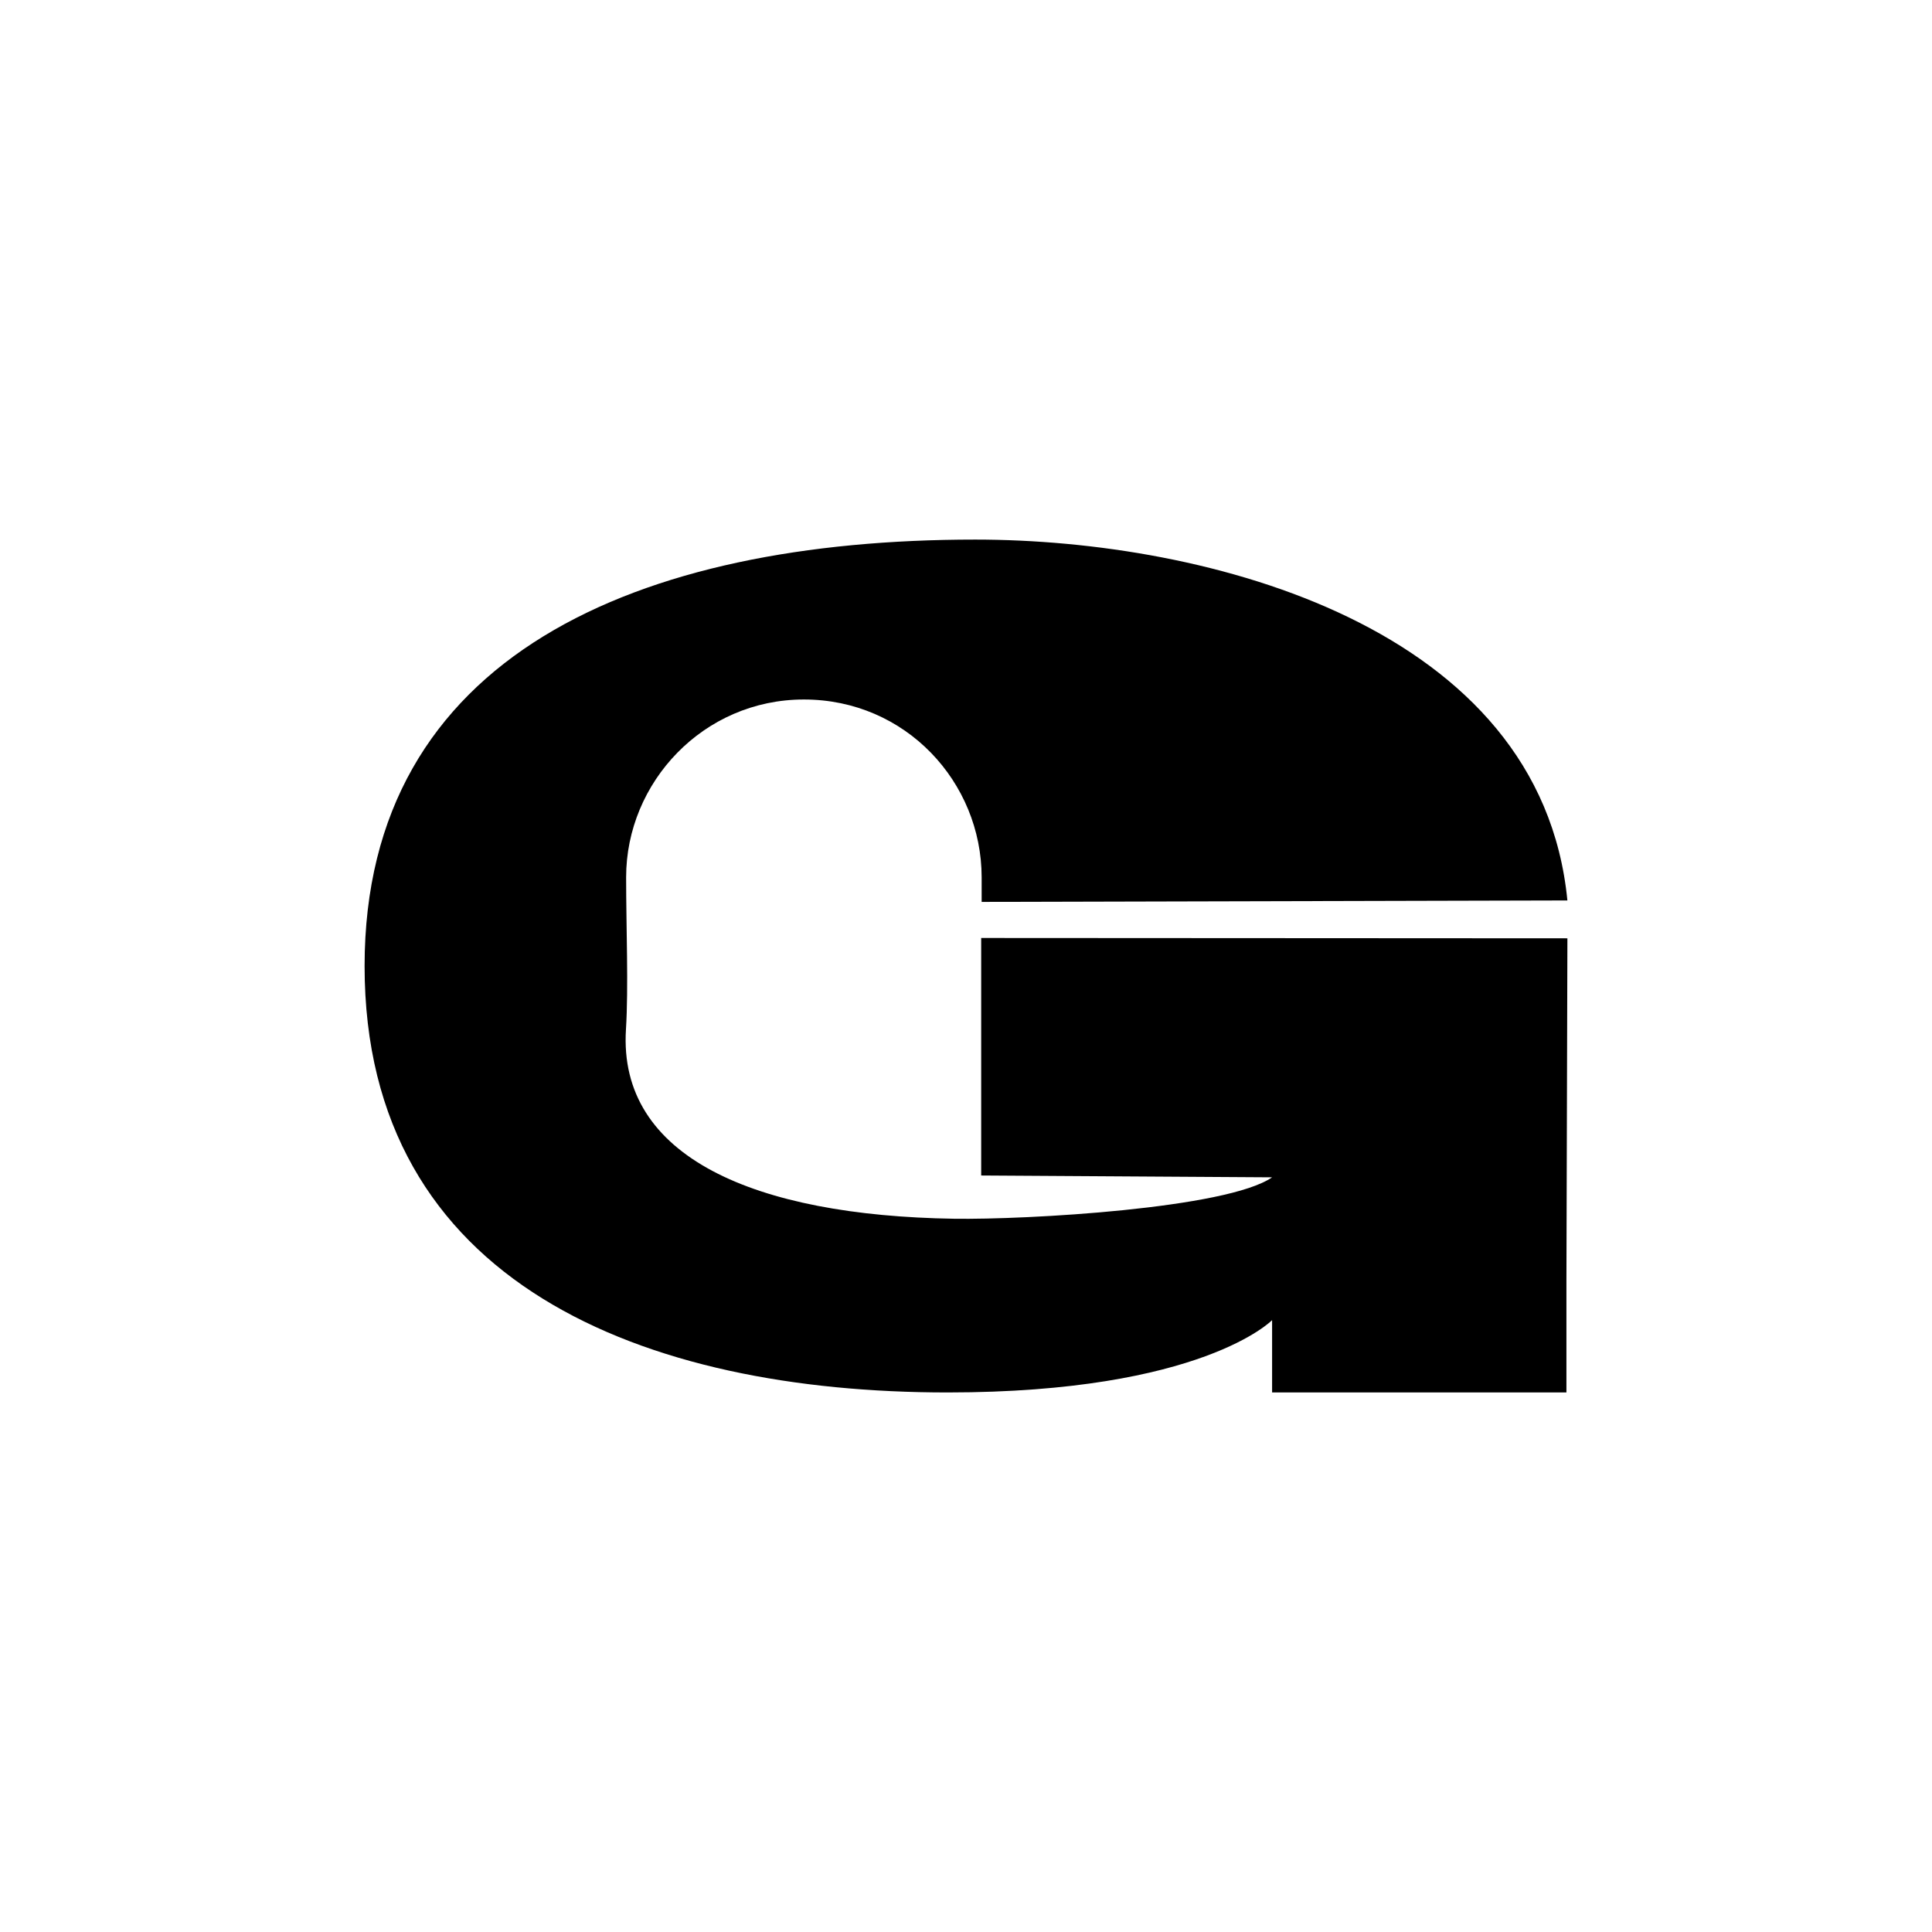
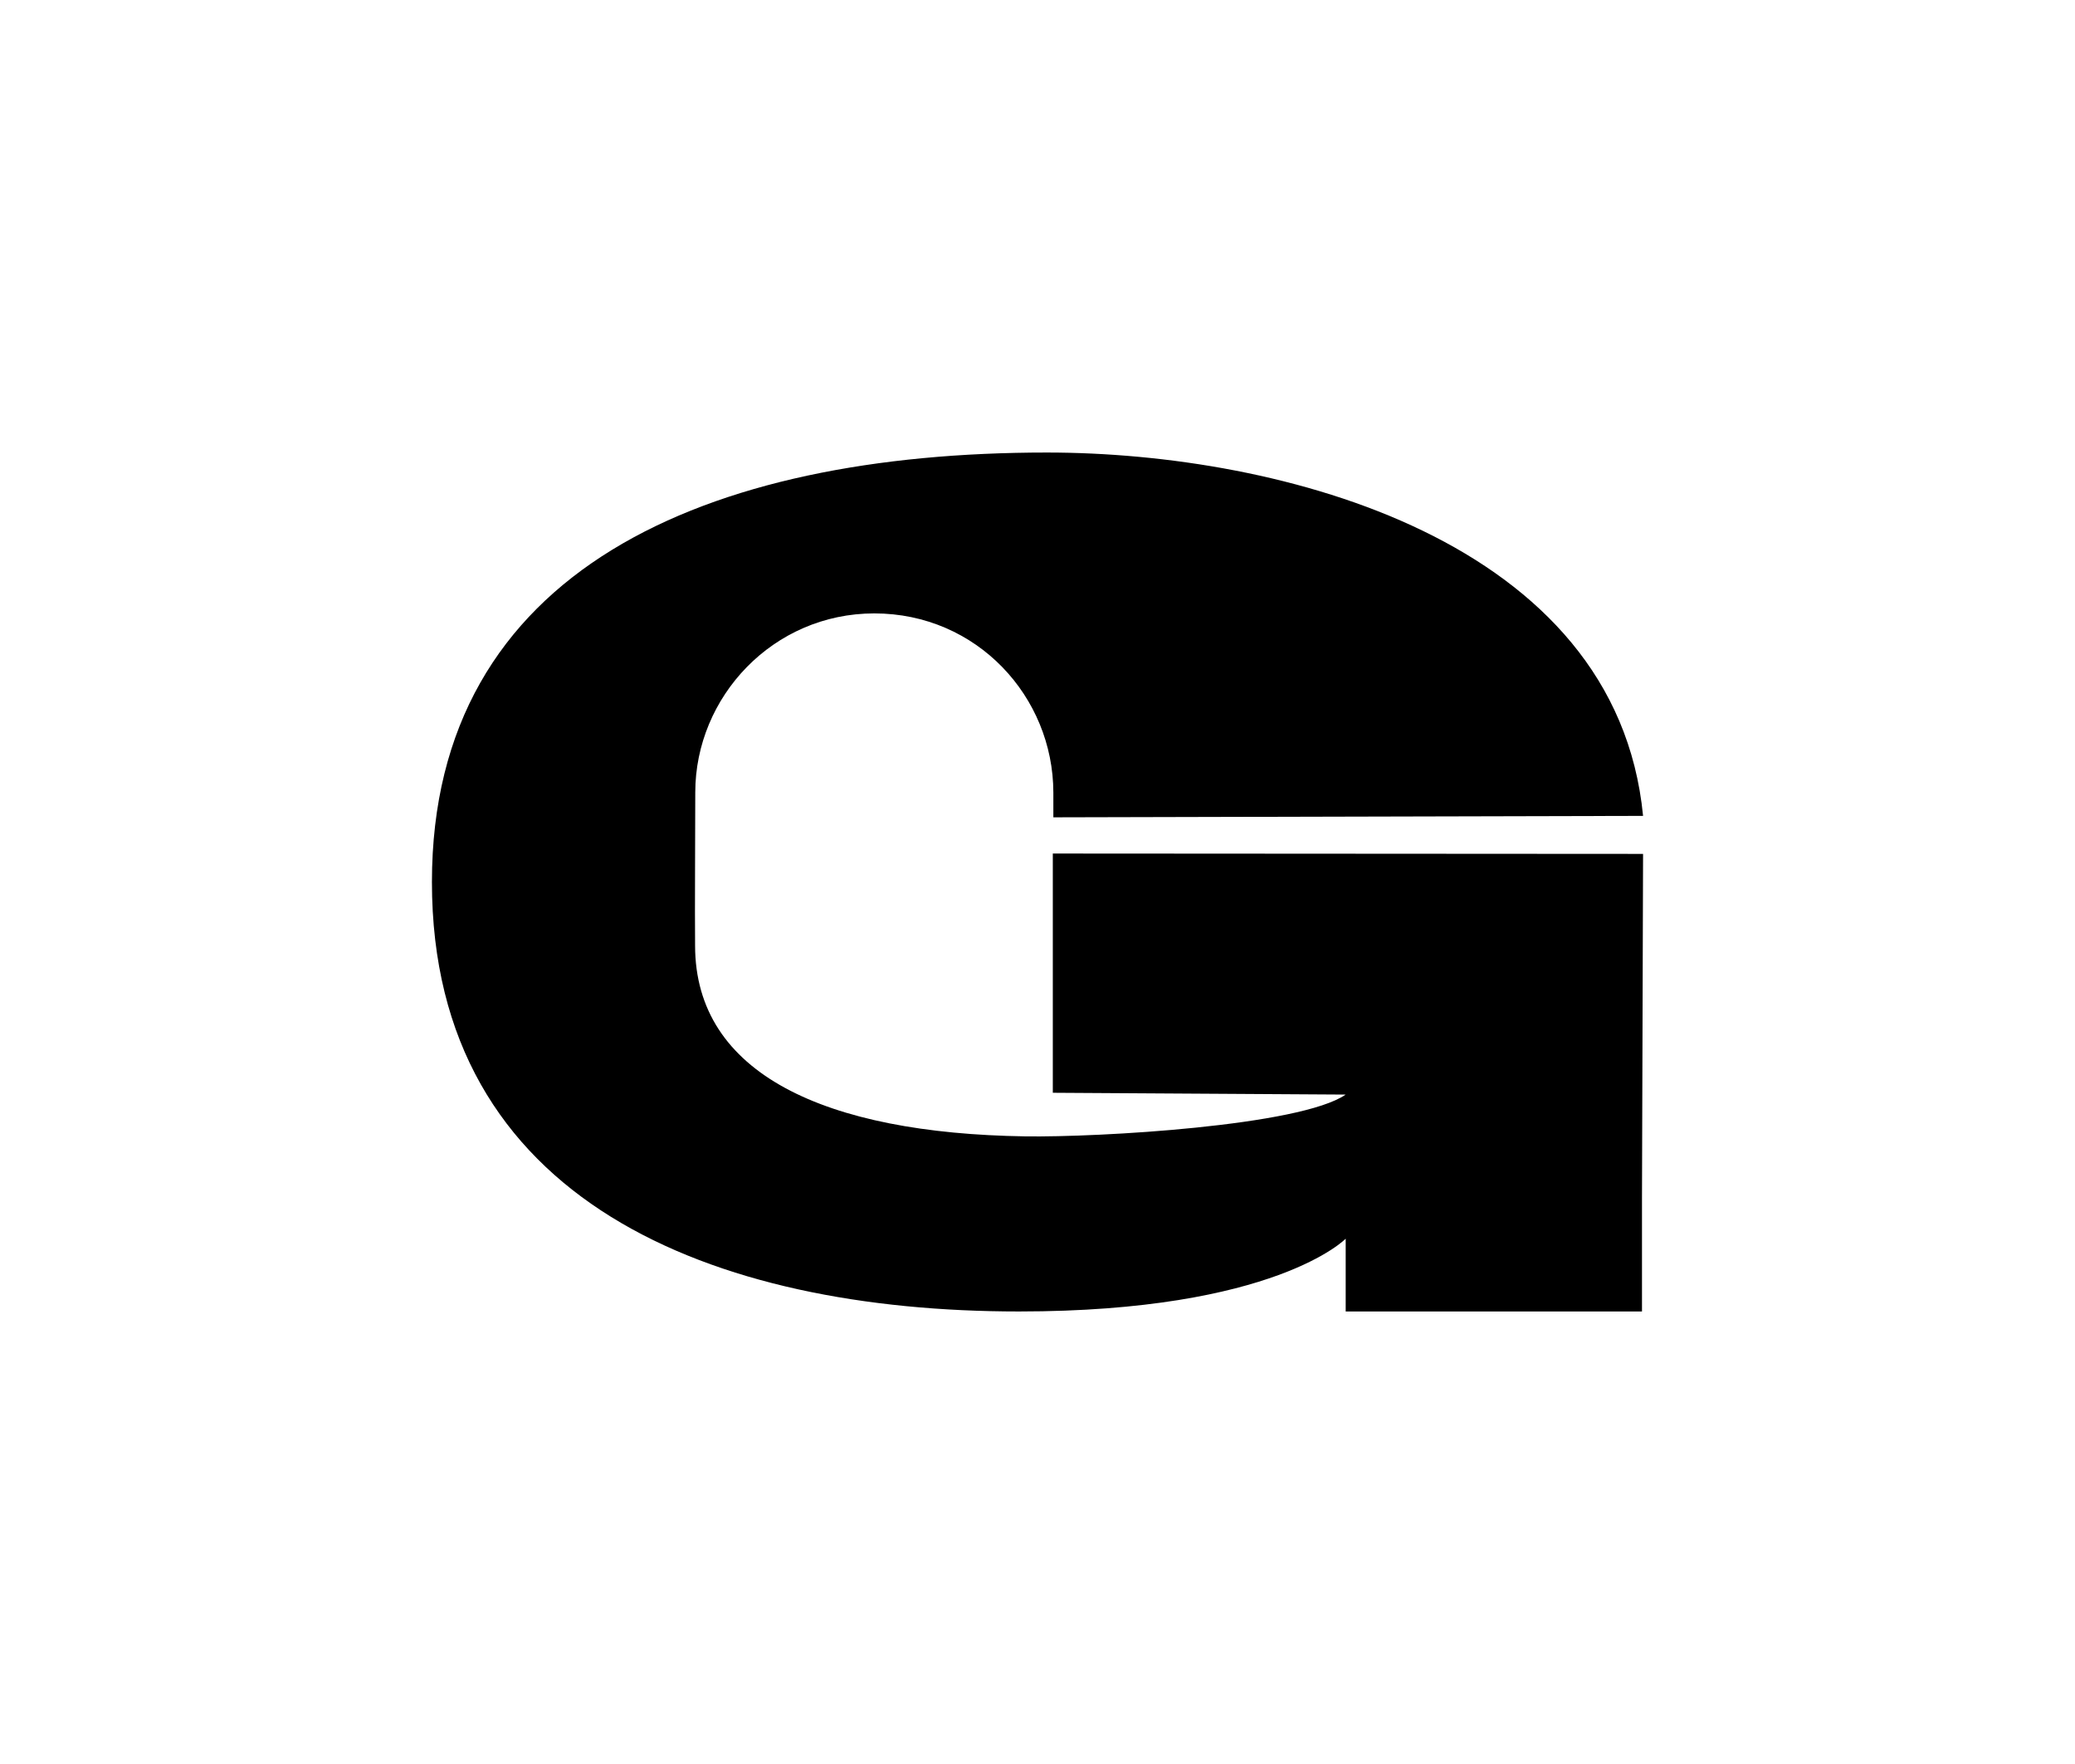
- <svg xmlns="http://www.w3.org/2000/svg" version="1.1" id="Layer_1" x="0px" y="0px" viewBox="0 0 1080 1080" style="enable-background:new 0 0 1080 1080;" xml:space="preserve">
-   <style type="text/css">
- 	.st0{display:none;fill:#FF4417;}
- 	.st1{display:none;}
- 	.st2{display:inline;fill:none;}
- 	.st3{display:inline;}
- 	.st4{display:none;fill:#020202;}
- </style>
-   <rect class="st0" width="1080" height="1080" />
-   <g class="st1">
-     <path class="st2" d="M539.97,234.35c-4.85,0-8.78,3.93-8.78,8.78v268.58c0,4.85,3.93,8.78,8.78,8.78c4.85,0,8.78-3.93,8.78-8.78   V243.13C548.75,238.28,544.82,234.35,539.97,234.35z" />
-     <path d="M656.68,528.4c0.44-4.56,4.53-7.91,9.11-7.91h34.71c10.8,0,19.56-8.76,19.56-19.56v-176.5   c0-59.73-48.42-108.16-108.16-108.16l-243.71,0v648.42H531.2V547.71c0-4.58,3.35-8.68,7.91-9.11c5.23-0.5,9.64,3.6,9.64,8.73   v317.28l171.31,0.07v-307.1c0-10.8-8.76-19.56-19.56-19.56h-35.09C660.29,538.04,656.18,533.63,656.68,528.4z M548.75,511.71   c0,5.13-4.4,9.23-9.64,8.73c-4.56-0.44-7.91-4.53-7.91-9.11V243.5c0-4.58,3.35-8.68,7.91-9.11c5.23-0.5,9.64,3.6,9.64,8.73V511.71z   " />
-     <path class="st3" d="M656.82,527.49c0.81-4.17,4.73-7.01,8.98-7.01h0c29.97,0,54.27-24.3,54.27-54.27V324.43   c0-59.73-48.4-109.13-108.14-109.13H359.93v649.39l171.26,0V547.71c0-4.58,3.35-8.68,7.91-9.11c5.23-0.5,9.64,3.6,9.64,8.73v317.28   l171.31,0.07V592.31c0-29.97-24.3-54.27-54.27-54.27h-0.38C659.99,538.04,655.72,533.11,656.82,527.49z M548.75,511.71   c0,5.13-4.4,9.23-9.64,8.73c-4.56-0.44-7.91-4.53-7.91-9.11V243.5c0-4.58,3.35-8.68,7.91-9.11c5.23-0.5,9.64,3.6,9.64,8.73V511.71z   " />
-   </g>
-   <path class="st4" d="M383.88,718.01c0,0,320.76-138.14,396.82-220.55c37.72-40.87,87.74-112.95,44.33-200.49  c-31.75-64.03-102.38-74.22-102.38-74.22C509.6,175.3,246.78,368.72,246.78,595.74l214.12-0.26l0,0  c2.98-269.34,174.55-402.29,289.87-328.96c59.49,37.83,102.17,190.36-479.89,450.15L238.16,863.8l148.87,0.67h369.3l85.5-370.34  l-9.21,0.43C832.63,494.56,623.6,688.41,383.88,718.01z" />
-   <path class="st1" d="M581.47,435.92c-100.19,0.06-158.46,64.54-158.46,64.54l28.95-171.98l321.58-0.65l8.04-112.31l-427.9,0.67  l-54.61,383.26l120.74-0.38c0,0,31.39-77.5,128.99-76.99c96.69,0.16,135.73,51.81,135.92,119.67  c0.17,60.66-65.19,117.58-145.1,117.36c-76.55-0.21-152.42-58.96-167.47-84.96l-98.89,68.96c0,0,95.96,121.37,266.35,121.37  c172.41,0,266.36-108.49,266.36-218.77C805.99,561.82,748.76,435.83,581.47,435.92z" />
-   <path d="M876.19,524.52l-327.7-0.18v132.77l162.63,1.02c-25.2,17.44-137.33,23.78-177.96,23.15  c-110.92-1.72-187.73-34.28-183.25-105.82c1.48-23.66,0.1-56.86,0.1-85.07c0-53.06,43.17-99.37,99.37-99.37  c57.02,0,99.31,46.31,99.37,99.37c0.01,4.55,0,9.25,0,13.78l327.43-0.81c-14.93-153.13-200.91-201.73-330.96-201.73  c-188.56,0-341.41,64.65-341.41,238.38c-0.01,177.78,156.51,238.4,325.93,238.38c142.27-0.02,181.37-40.43,181.37-40.43v40.43  h164.53v-0.02v-62.93L876.19,524.52z" />
+ <svg xmlns="http://www.w3.org/2000/svg" version="1.1" id="Layer_1" x="0px" y="0px" viewBox="0 0 1152 979" style="enable-background:new 0 0 1152 979;" xml:space="preserve">
+   <path d="M912.2,474l-327.7-0.2v132.8l162.6,1c-25.2,17.4-137.3,23.8-178,23.2c-110.9-1.7-183.1-34.6-183.2-105.8  c-0.2-23.1,0.1-56.9,0.1-85.1c0-53.1,43.2-99.4,99.4-99.4c57,0,99.3,46.3,99.4,99.4c0,4.5,0,9.2,0,13.8l327.4-0.8  c-14.9-153.1-200.9-201.7-331-201.7c-188.6,0-341.4,64.6-341.4,238.4c0,177.8,156.5,238.4,325.9,238.4  c142.3,0,181.4-40.4,181.4-40.4v40.4h164.5v0v-62.9L912.2,474z" />
</svg>
